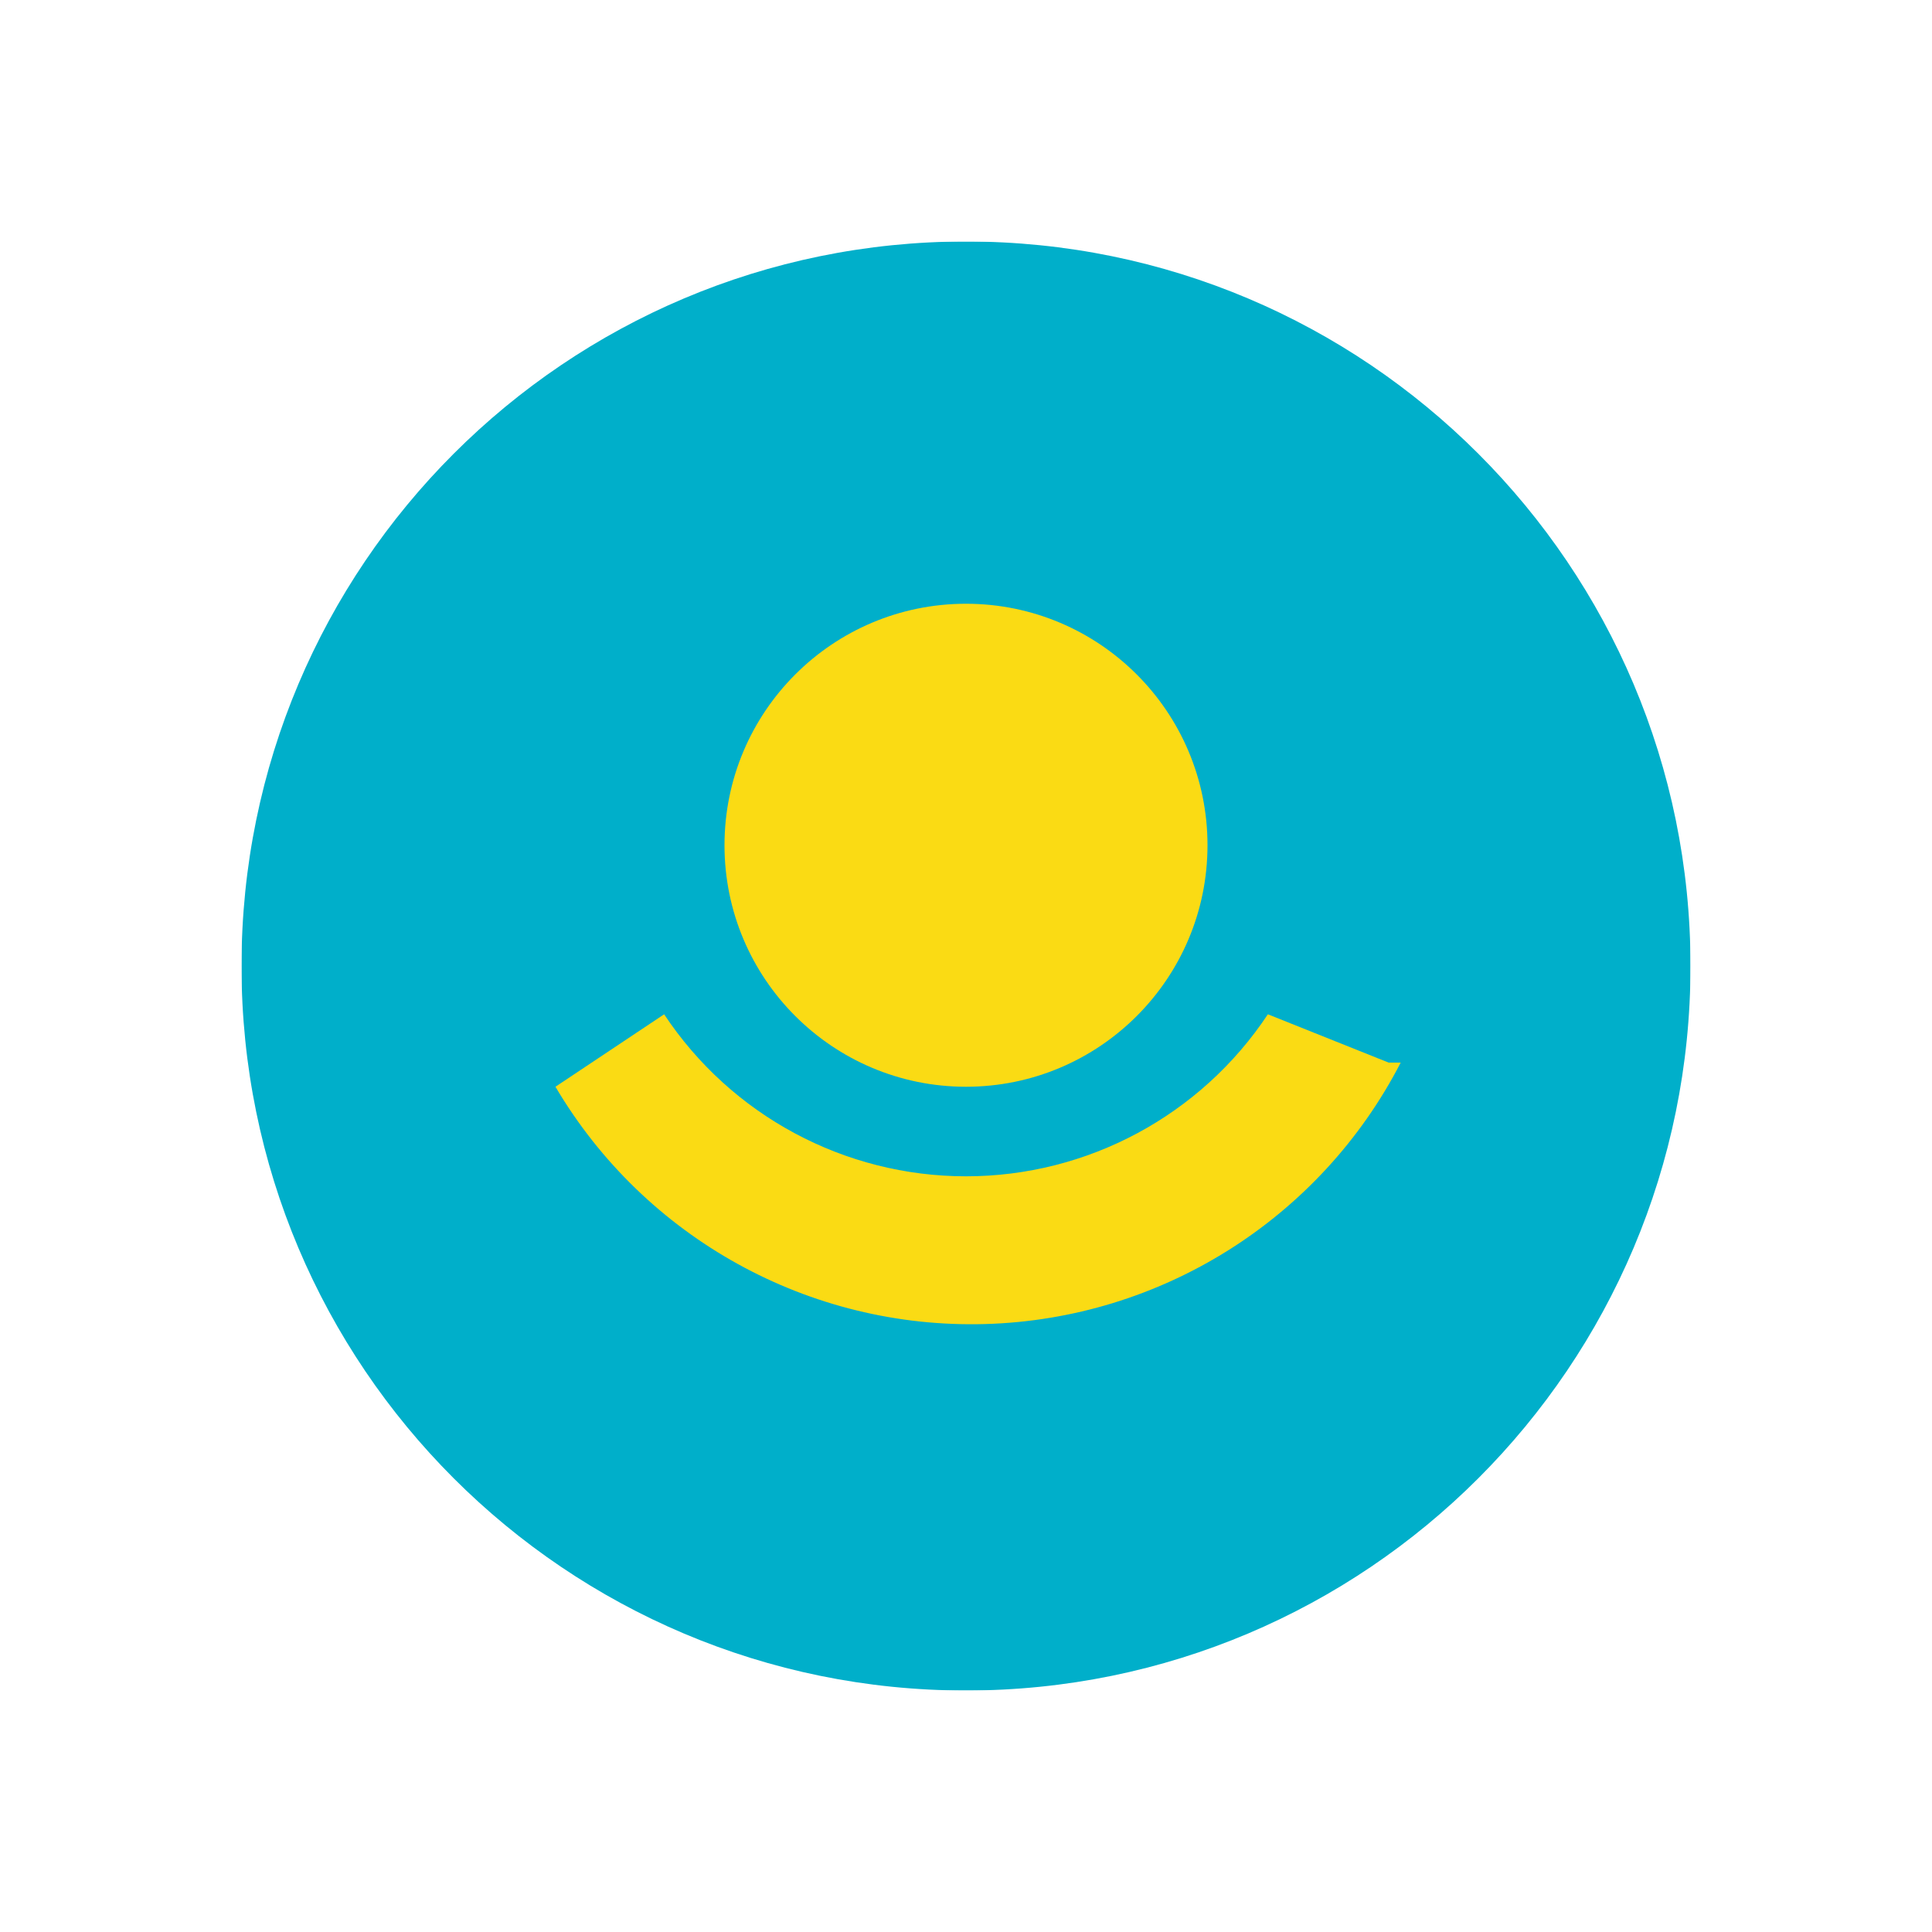
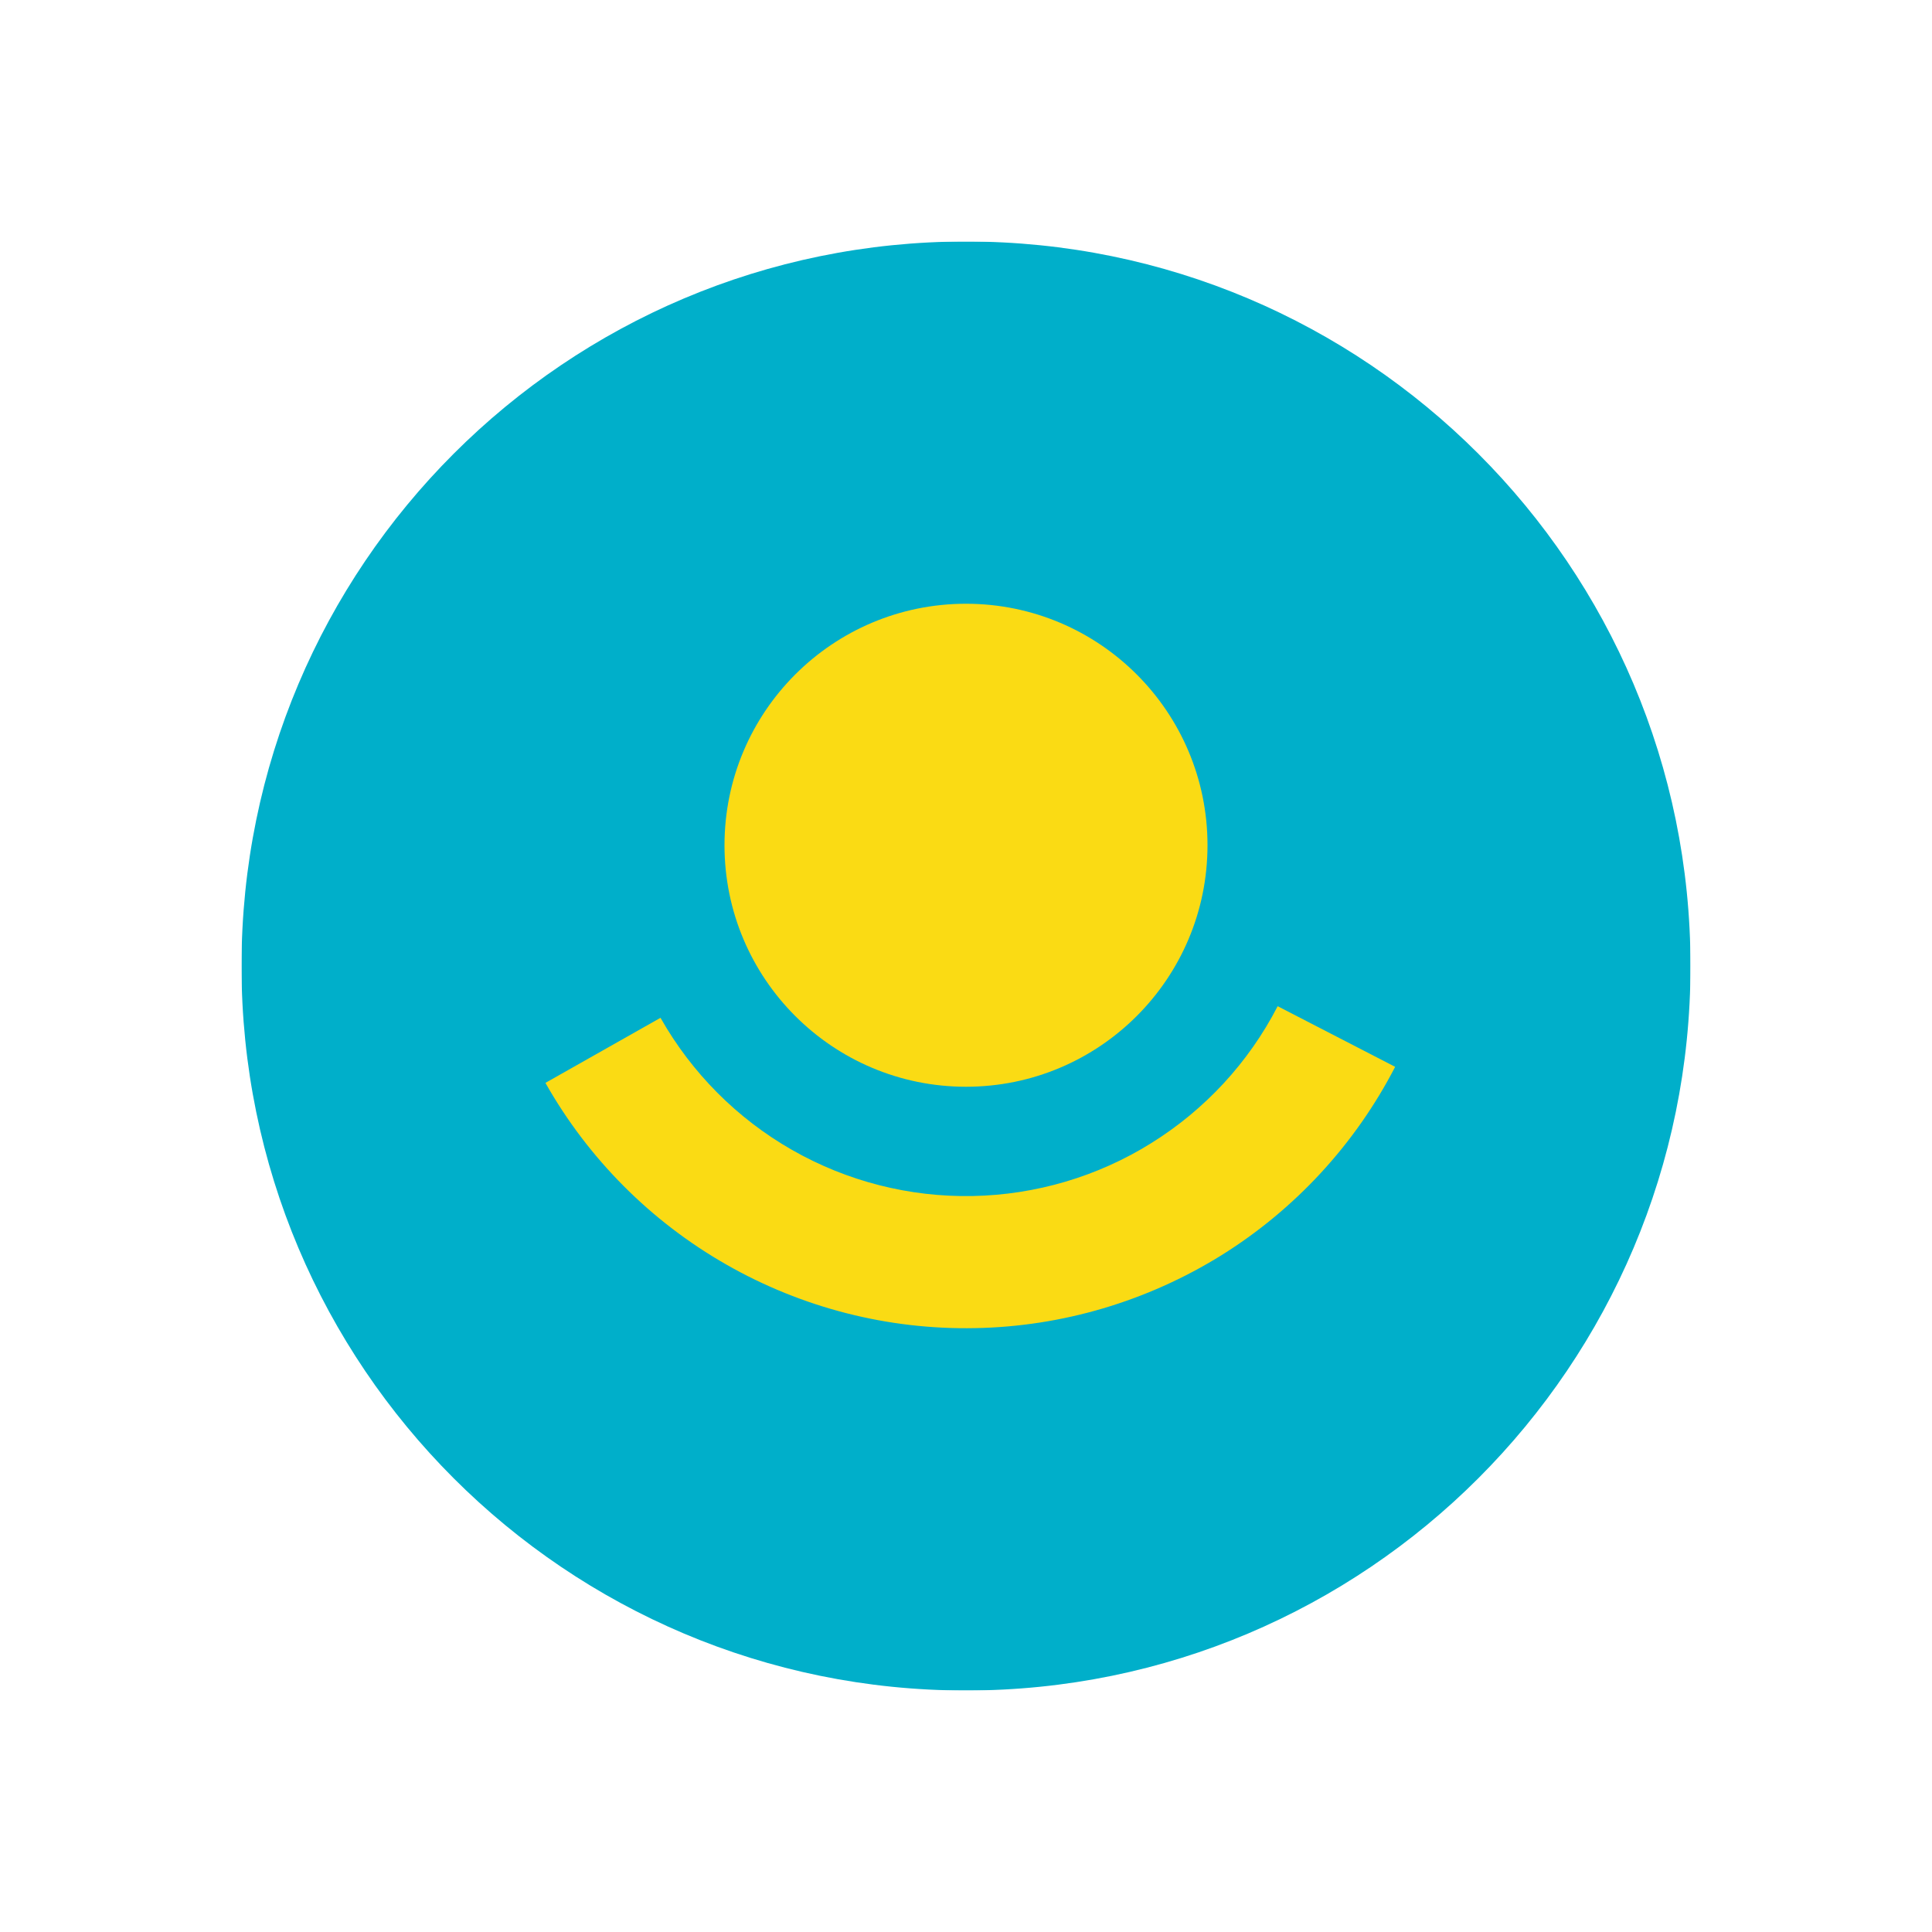
- <svg xmlns="http://www.w3.org/2000/svg" width="16" height="16" fill="none">
-   <mask id="a" style="mask-type:alpha" maskUnits="userSpaceOnUse" x="2" y="2" width="12" height="12">
+ <svg xmlns="http://www.w3.org/2000/svg" width="16" height="16" viewBox="0 0 16 16" fill="none">
+   <mask id="mask0_2370_133" style="mask-type:alpha" maskUnits="userSpaceOnUse" x="2" y="2" width="12" height="12">
    <circle cx="8" cy="8" r="6" fill="#C4C4C4" />
  </mask>
-   <g mask="url(#a)">
-     <path d="M14 2H2v12h12V2Z" fill="#00AFCA" />
+   <g mask="url(#mask0_2370_133)">
+     <path d="M14 2H2V14H14V2Z" fill="#00AFCA" />
  </g>
  <circle cx="8" cy="7" r="2" fill="#FADB14" />
-   <path d="M11.6 8.8a4 4 0 0 1-7 .2l.9-.6a3 3 0 0 0 5 0l1 .4Z" fill="#FADB14" />
+   <path d="M11.554 8.835C11.223 9.476 10.725 10.016 10.113 10.397C9.5 10.777 8.796 10.986 8.075 10.999C7.354 11.013 6.643 10.831 6.016 10.473C5.39 10.116 4.872 9.596 4.517 8.968L5.47 8.429C5.728 8.885 6.104 9.263 6.559 9.523C7.014 9.783 7.531 9.915 8.055 9.905C8.578 9.895 9.09 9.744 9.534 9.467C9.979 9.19 10.341 8.799 10.581 8.333L11.554 8.835Z" fill="#FADB14" />
</svg>
